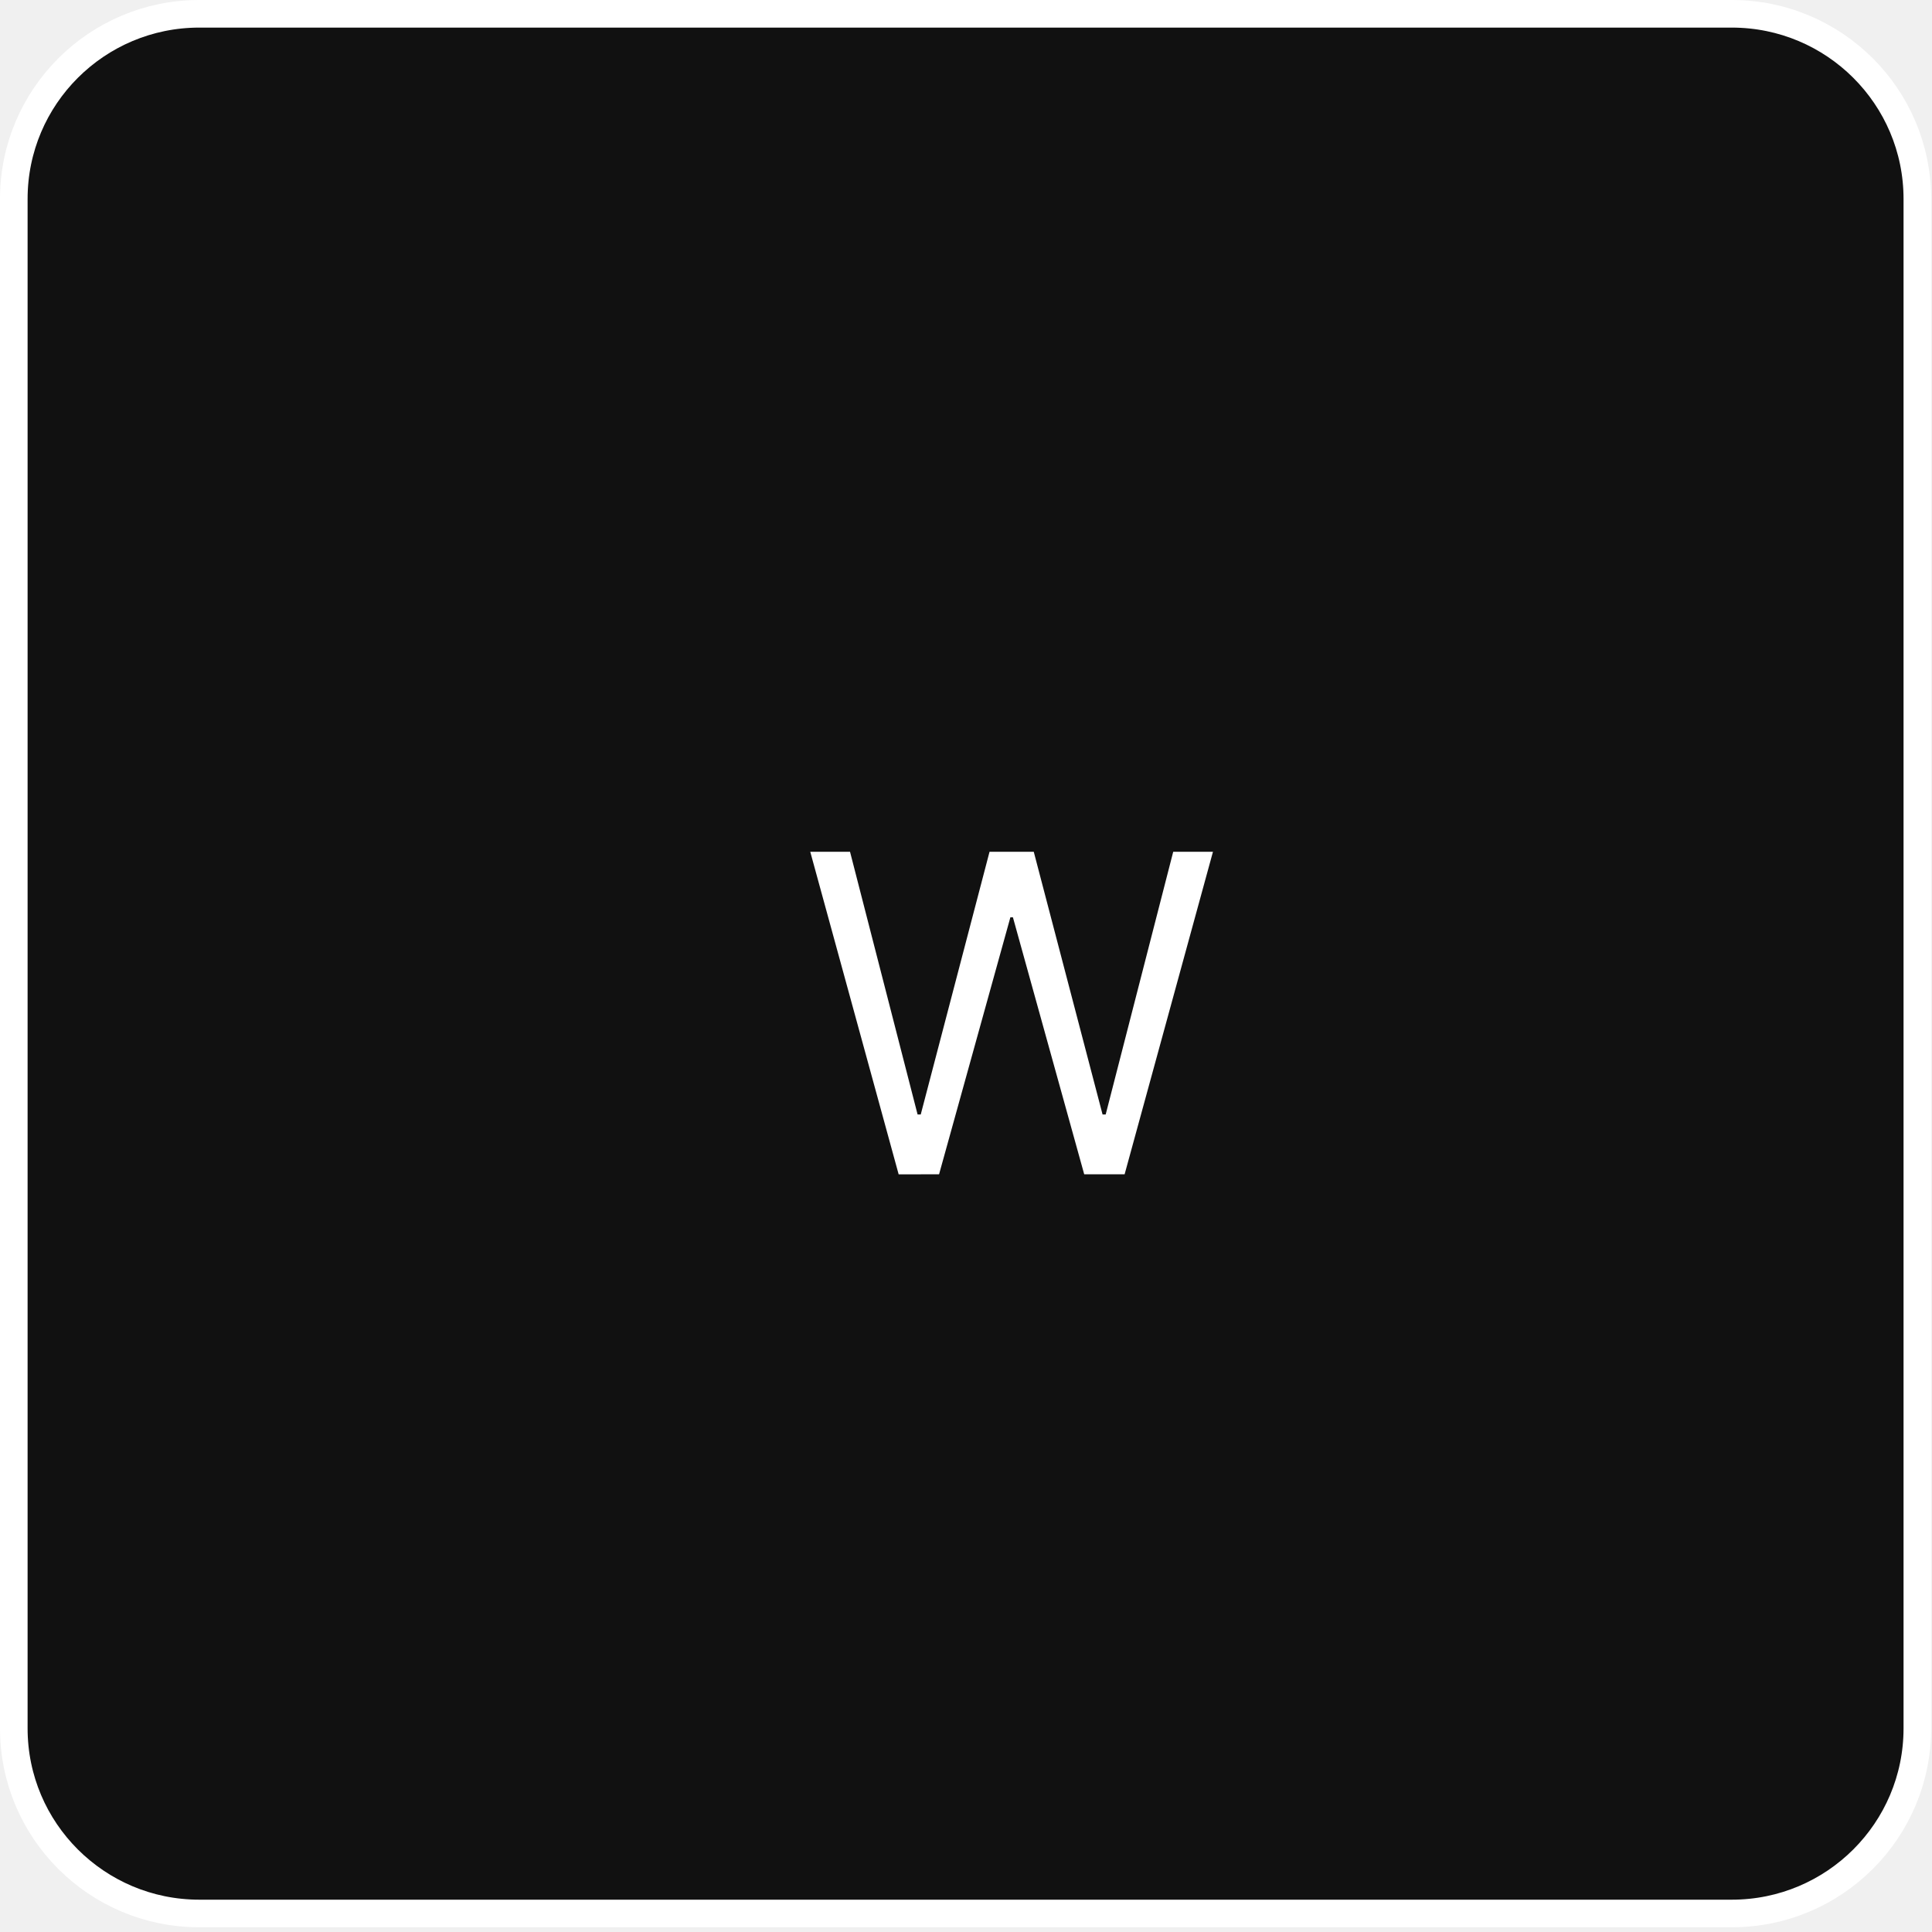
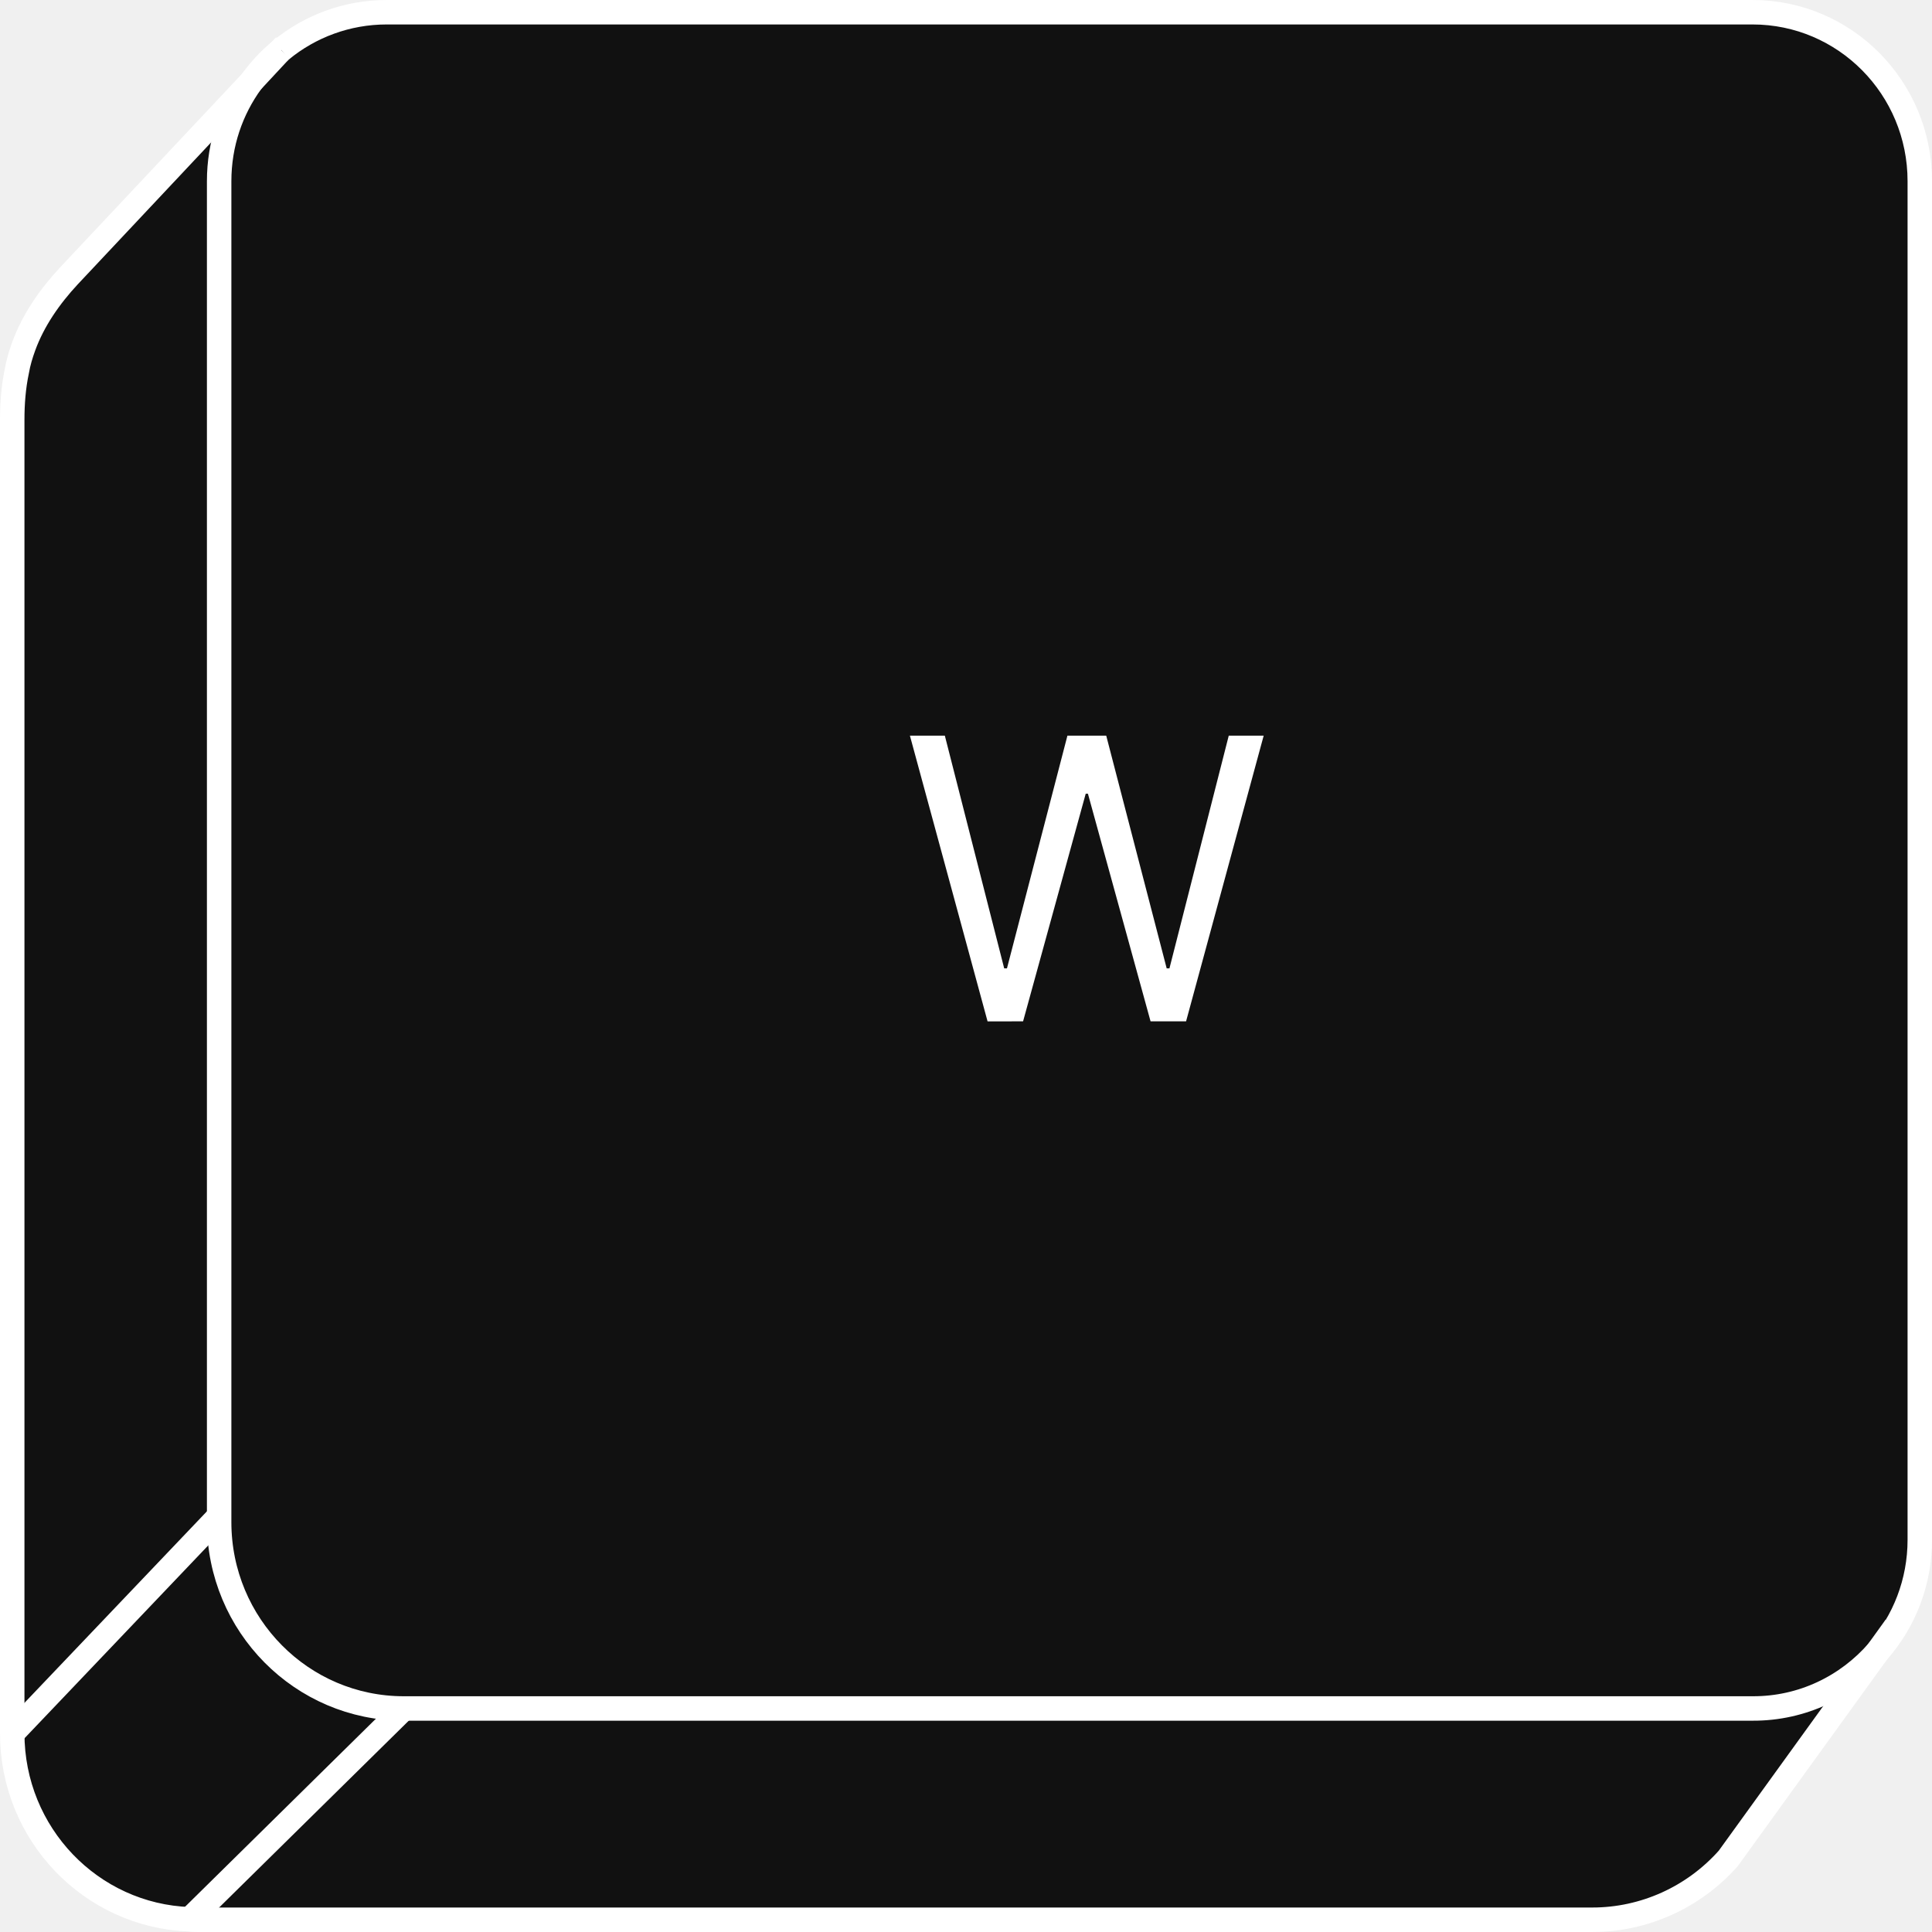
- <svg xmlns="http://www.w3.org/2000/svg" width="70" height="70" viewBox="0 0 70 70" fill="none">
-   <path d="M7.221 0.5H62.747C66.46 0.5 69.469 3.504 69.469 7.207V62.622C69.469 66.325 66.46 69.329 62.747 69.329H7.221C3.509 69.329 0.5 66.325 0.5 62.622V7.207C0.5 3.504 3.509 0.5 7.221 0.5Z" fill="#111111" stroke="white" />
-   <path d="M32.56 42.549L29.357 30.861H30.798L33.246 40.38H33.36L35.853 30.861H37.455L39.948 40.38H40.061L42.508 30.861H43.948L40.747 42.547H39.283L36.7 33.236H36.608L34.024 42.547L32.56 42.549Z" fill="white" />
+ <svg xmlns="http://www.w3.org/2000/svg" width="79" height="79" viewBox="0 0 79 79" fill="none">
+   <g clip-path="url(#clip0_251_871)">
+     <path d="M76.791 67.52C75.541 68.96 73.701 69.87 71.661 69.87L16.511 69.86C12.341 69.86 8.961 66.45 8.961 62.24V7.41C8.961 5.88 9.451 4.48 10.281 3.34L11.491 2.05H11.501C12.671 1.08 14.181 0.5 15.811 0.5H71.661C75.441 0.5 78.501 3.59 78.501 7.41V62.96C78.501 64.7 77.861 66.31 76.791 67.52Z" fill="#111111" />
+     <path d="M76.79 67.519L70.67 75.99C69.26 77.579 67.24 78.499 65.11 78.499H8.05C7.95 78.499 7.85 78.499 7.76 78.48L16.51 69.859H71.66C73.7 69.87 75.54 68.96 76.79 67.519Z" fill="#111111" />
+     <path d="M16.51 69.86L7.76 78.48C3.72 78.34 0.5 74.99 0.5 70.88L8.96 62V62.24C8.96 66.45 12.34 69.86 16.51 69.86Z" fill="#111111" />
+     <path d="M11.489 2.051L10.279 3.341C10.629 2.851 11.029 2.421 11.489 2.051Z" fill="#111111" />
+     <path d="M2.81 11.29L10.28 3.34C9.45 4.48 8.96 5.88 8.96 7.41V62L0.5 70.88V17.17C0.5 16.5 0.55 15.83 0.69 15.17C0.75 14.82 0.85 14.49 0.97 14.16C1.36 13.09 2.03 12.13 2.81 11.29Z" fill="#111111" />
+     <path d="M11.491 2.05C11.031 2.42 10.631 2.85 10.281 3.34C9.451 4.48 8.961 5.88 8.961 7.41V62.24C8.961 66.45 12.341 69.86 16.511 69.86H71.661C73.701 69.87 75.541 68.96 76.791 67.52C77.861 66.31 78.501 64.7 78.501 62.96V7.41C78.501 3.59 75.441 0.5 71.661 0.5H15.811C14.181 0.5 12.671 1.08 11.501 2.04" stroke="white" />
+     <path d="M16.51 69.859L7.76 78.479L7.74 78.499" stroke="white" />
+     <path d="M11.5 2.039H11.49L10.28 3.339L2.81 11.289C2.03 12.129 1.36 13.089 0.97 14.159C0.85 14.489 0.75 14.819 0.69 15.169C0.55 15.829 0.5 16.499 0.5 17.169V70.879" stroke="white" />
+     <path d="M0.5 70.879C0.5 74.99 3.72 78.34 7.76 78.48C7.85 78.499 7.95 78.499 8.05 78.499H65.11C67.24 78.499 69.26 77.579 70.67 75.99L76.79 67.519L77.51 66.519" stroke="white" />
+     <path d="M0.5 70.88L8.96 62" stroke="white" />
+     <path d="M40.382 41.765L37.207 30.082H38.635L41.062 39.597H41.175L43.647 30.082H45.234L47.706 39.597H47.819L50.244 30.082H51.672L48.499 41.763H47.047L44.486 32.456H44.395L41.834 41.763L40.382 41.765Z" fill="white" />
+   </g>
+   <defs>
+     <clipPath id="clip0_251_871">
+       <rect width="79" height="79" fill="white" />
+     </clipPath>
+   </defs>
</svg>
